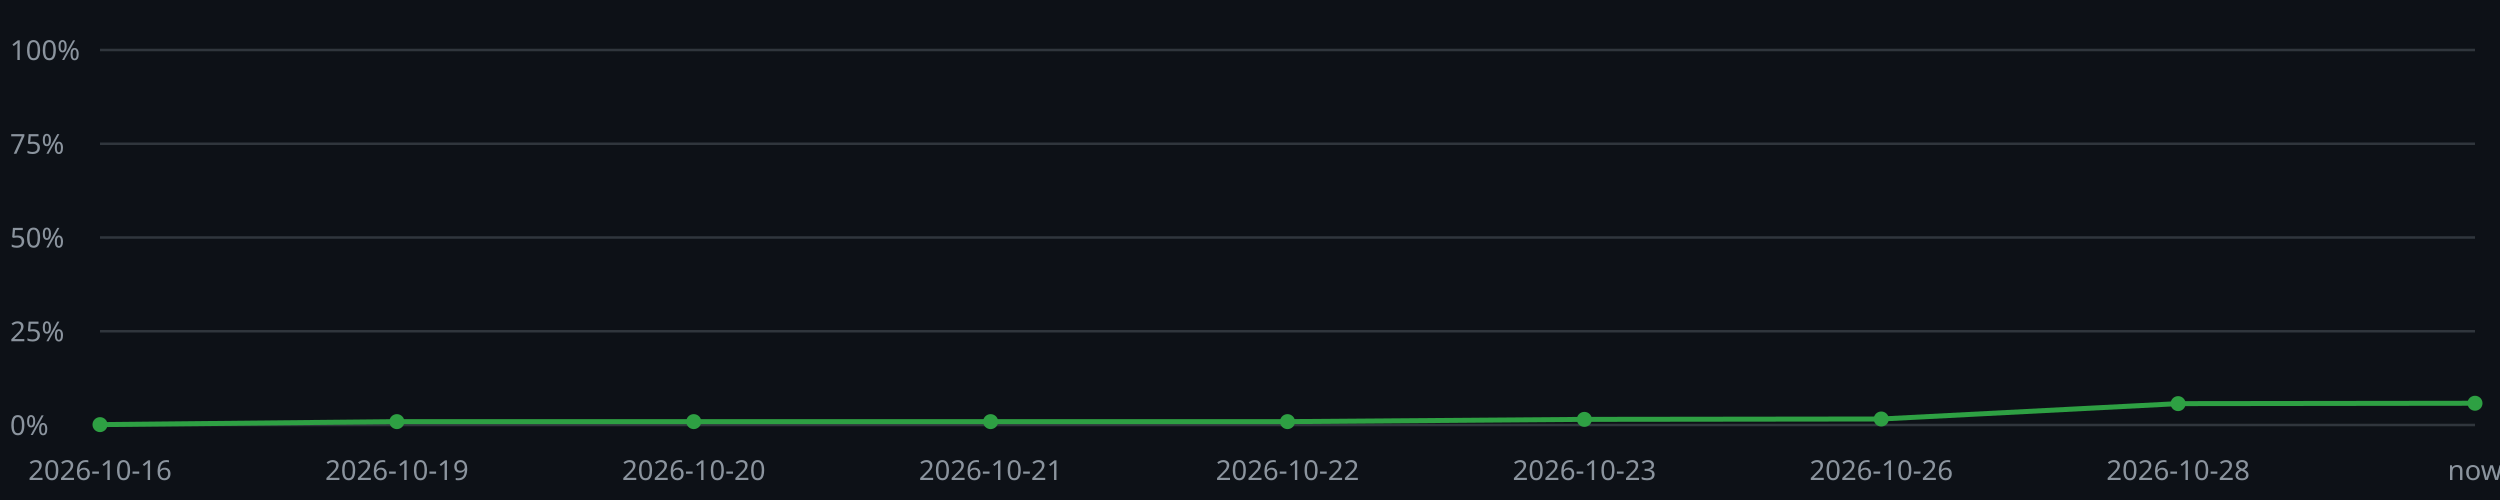
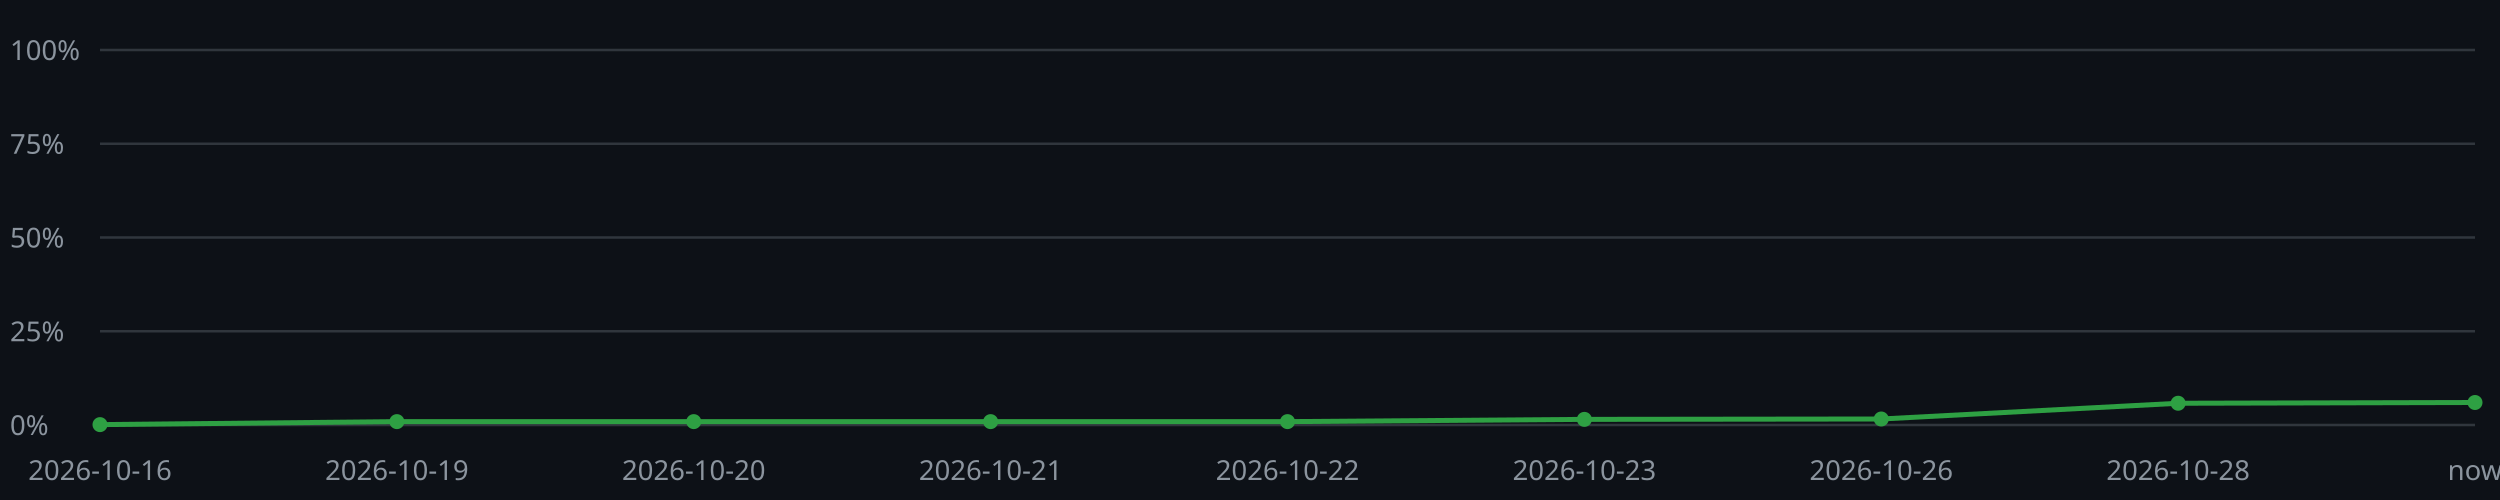
<svg xmlns="http://www.w3.org/2000/svg" viewBox="0 0 1000 200" width="1000" height="200">
  <style>text{font-family:sans-serif;font-size:11px;fill:#8b949e}.l{stroke:#30363d;stroke-width:1}.p{fill:none;stroke:#2ea043;stroke-width:2}.m{fill:#2ea043}</style>
  <rect x="0" y="0" width="1000" height="200" fill="#0d1117" />
  <line class="l" x1="40" y1="170.00" x2="990" y2="170.00" />
  <text x="4" y="174.00">0%</text>
  <line class="l" x1="40" y1="132.50" x2="990" y2="132.50" />
  <text x="4" y="136.50">25%</text>
  <line class="l" x1="40" y1="95.00" x2="990" y2="95.00" />
  <text x="4" y="99.00">50%</text>
  <line class="l" x1="40" y1="57.50" x2="990" y2="57.50" />
  <text x="4" y="61.50">75%</text>
  <line class="l" x1="40" y1="20.00" x2="990" y2="20.00" />
  <text x="4" y="24.00">100%</text>
-   <polyline class="p" points="40.00,169.85 158.75,168.65 277.50,168.65 396.25,168.65 515.00,168.65 633.75,167.75 752.50,167.60 871.25,161.45 990.00,161.30" />
+   <polyline class="p" points="40.00,169.85 158.75,168.65 277.50,168.65 396.25,168.65 515.00,168.65 633.75,167.75 752.50,167.60 871.25,161.30 990.00,161.00" />
  <circle class="m" cx="40.00" cy="169.85" r="3" />
  <text x="40.00" y="192" text-anchor="middle">2026-10-16</text>
  <circle class="m" cx="158.75" cy="168.65" r="3" />
  <text x="158.75" y="192" text-anchor="middle">2026-10-19</text>
  <circle class="m" cx="277.50" cy="168.65" r="3" />
  <text x="277.50" y="192" text-anchor="middle">2026-10-20</text>
  <circle class="m" cx="396.25" cy="168.65" r="3" />
  <text x="396.25" y="192" text-anchor="middle">2026-10-21</text>
  <circle class="m" cx="515.00" cy="168.65" r="3" />
  <text x="515.00" y="192" text-anchor="middle">2026-10-22</text>
  <circle class="m" cx="633.75" cy="167.75" r="3" />
  <text x="633.75" y="192" text-anchor="middle">2026-10-23</text>
  <circle class="m" cx="752.50" cy="167.60" r="3" />
  <text x="752.50" y="192" text-anchor="middle">2026-10-26</text>
-   <circle class="m" cx="871.25" cy="161.45" r="3" />
+   <circle class="m" cx="871.25" cy="161.30" r="3" />
  <text x="871.25" y="192" text-anchor="middle">2026-10-28</text>
-   <circle class="m" cx="990.00" cy="161.30" r="3" />
+   <circle class="m" cx="990.00" cy="161.00" r="3" />
  <text x="990.00" y="192" text-anchor="middle">now</text>
</svg>
